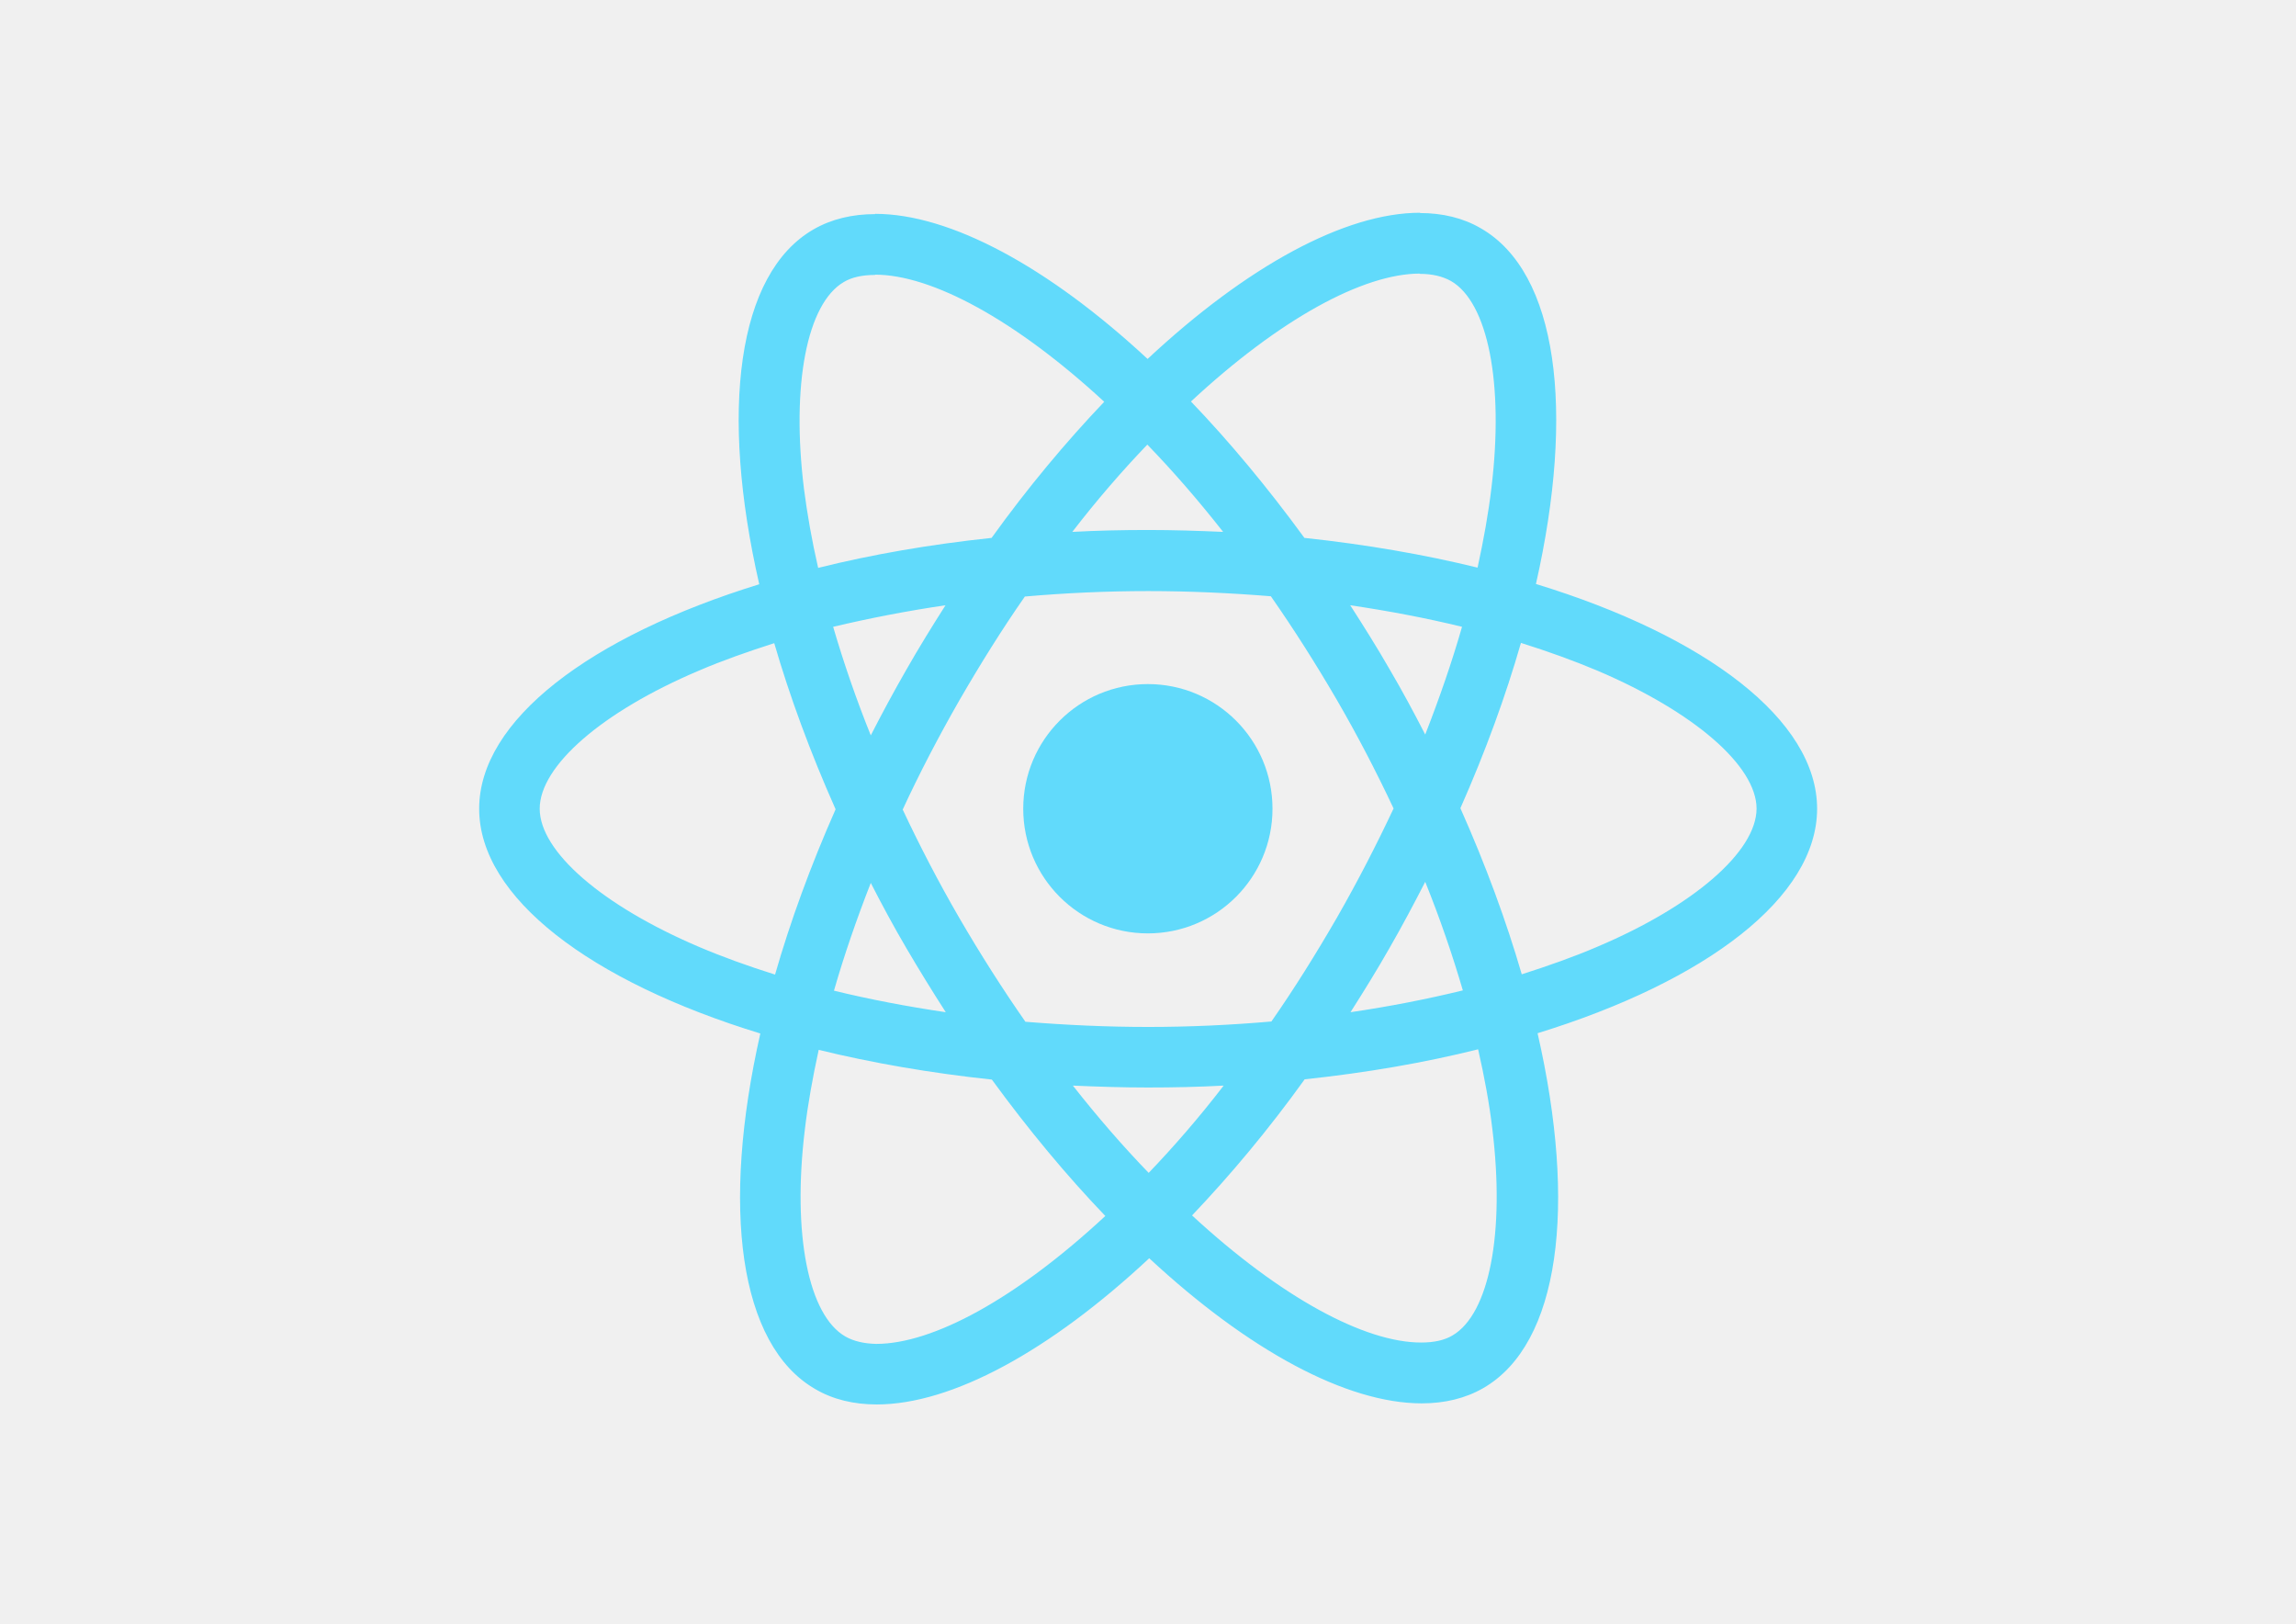
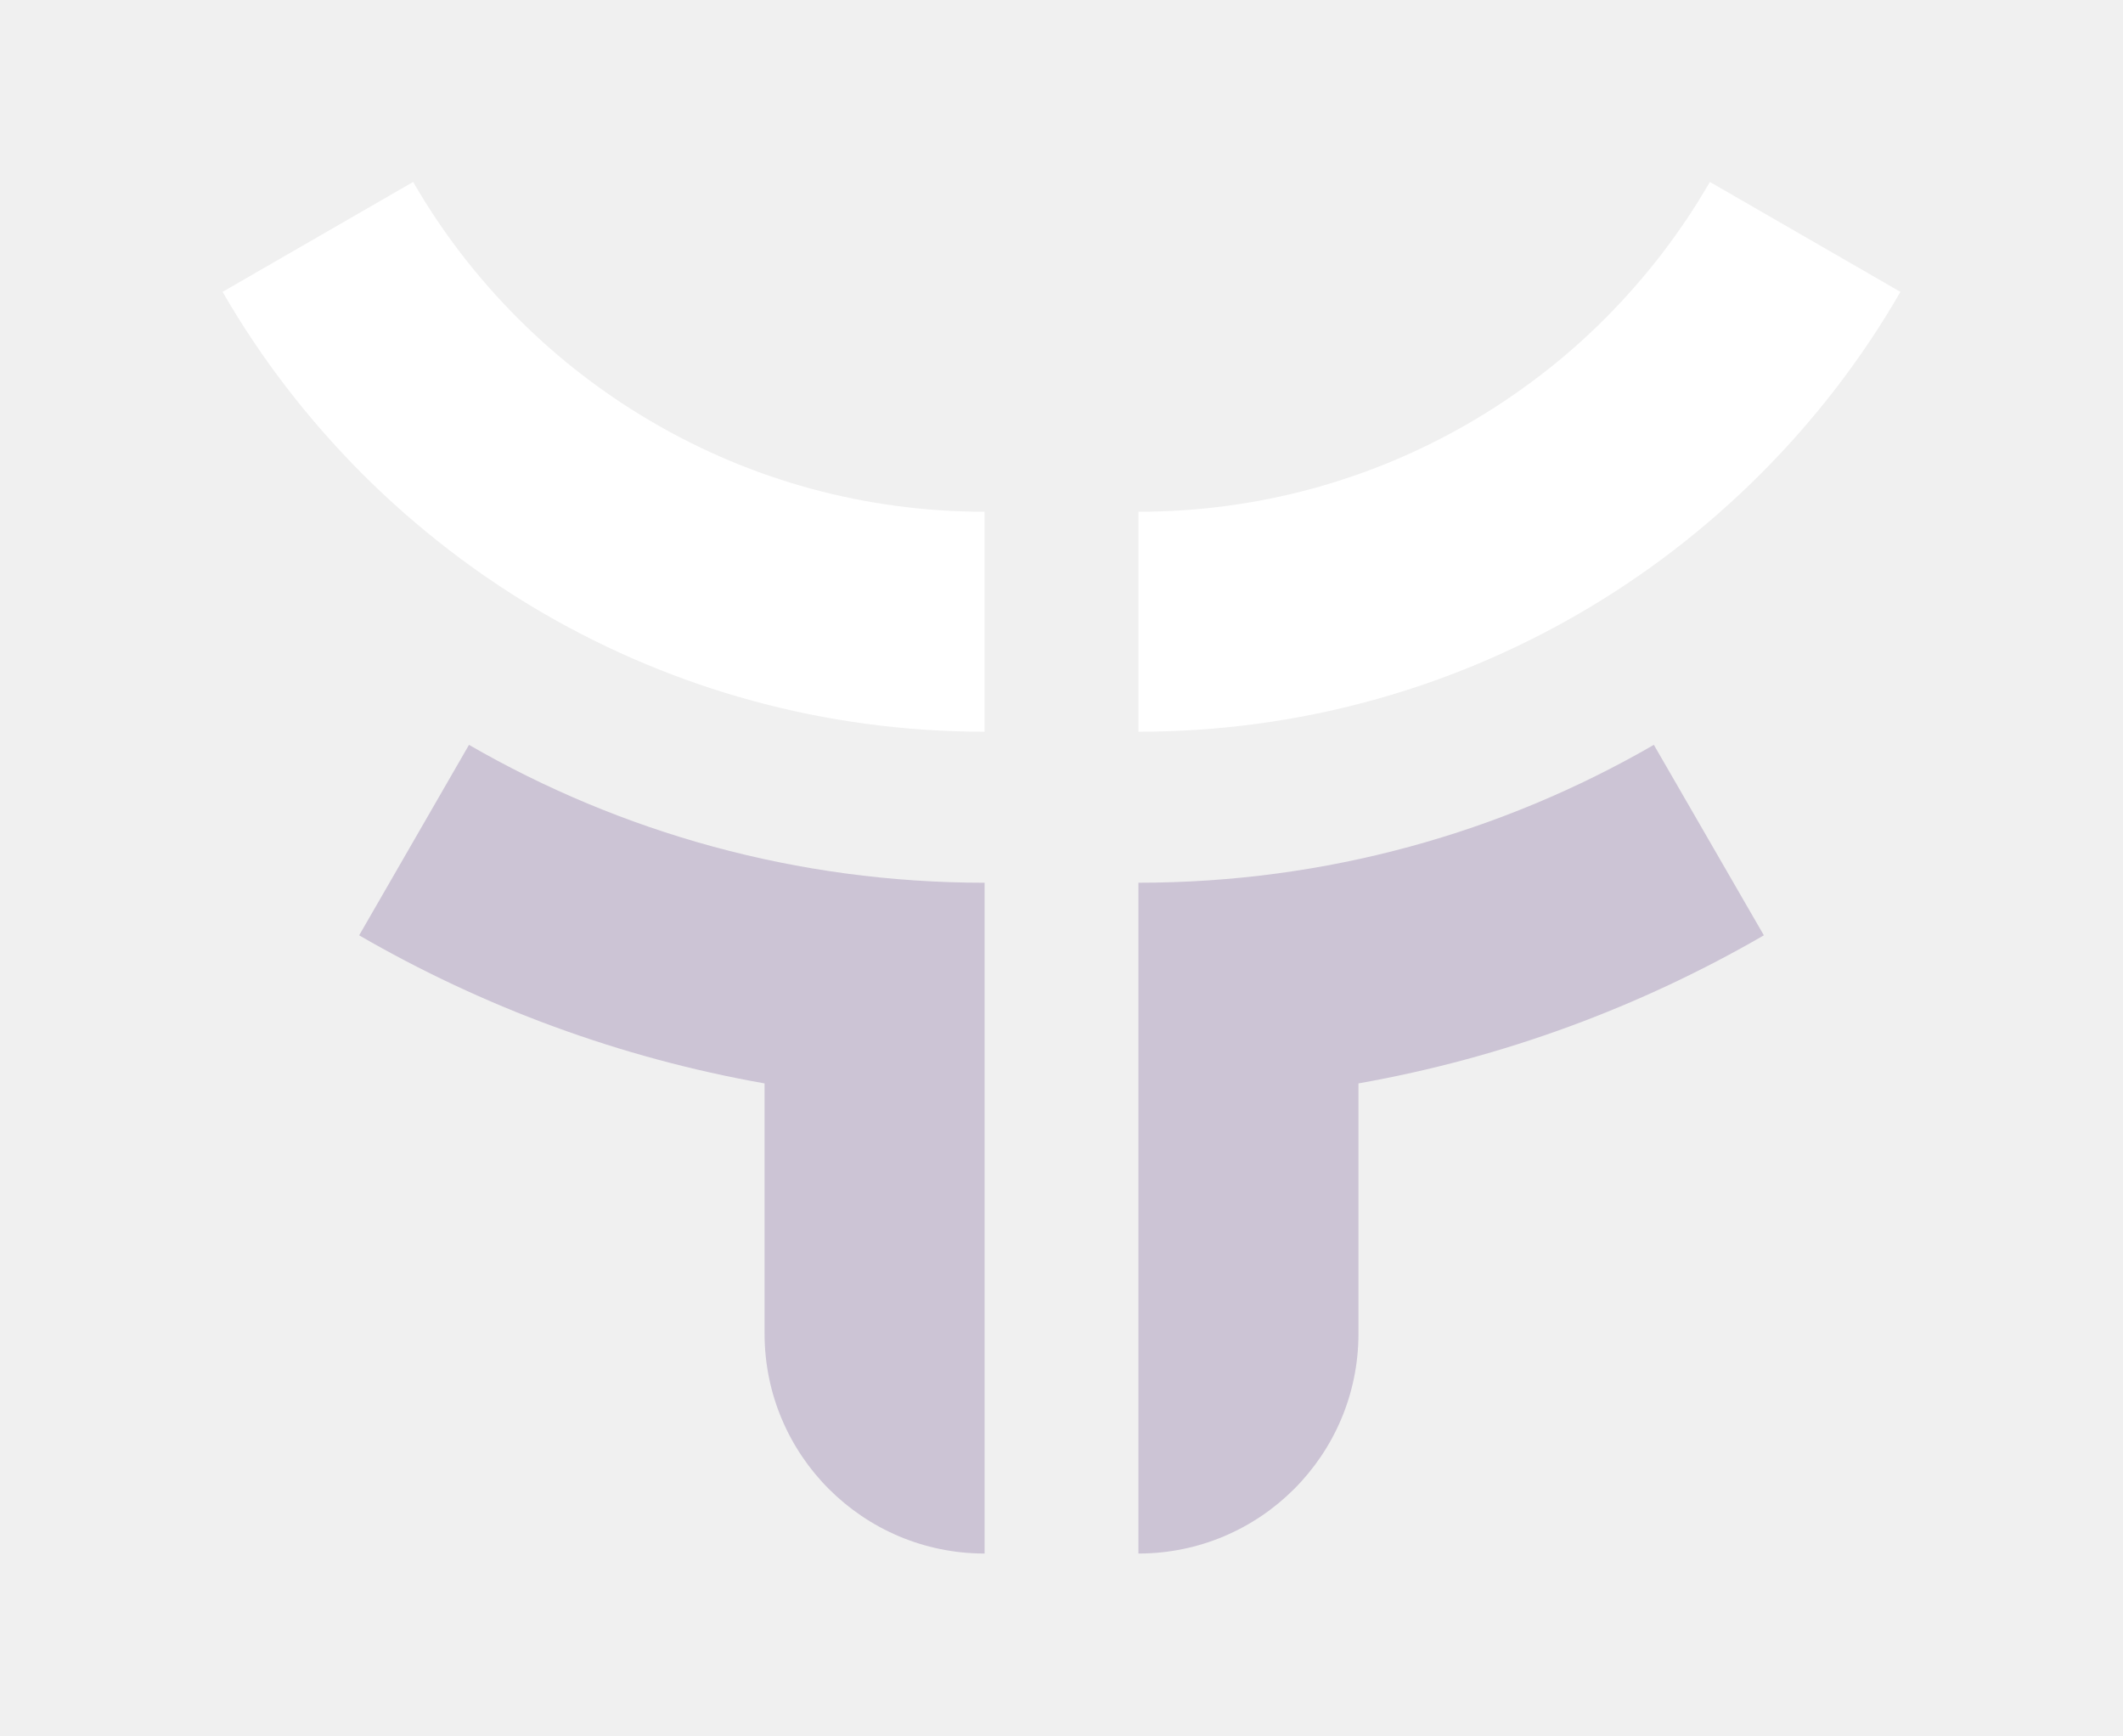
- <svg xmlns="http://www.w3.org/2000/svg" viewBox="0 0 841.9 595.3">
-   <g fill="#61DAFB">
-     <path d="M666.3 296.5c0-32.5-40.7-63.3-103.1-82.4 14.4-63.6 8-114.2-20.2-130.4-6.5-3.8-14.1-5.6-22.4-5.6v22.3c4.6 0 8.3.9 11.4 2.6 13.6 7.8 19.5 37.5 14.9 75.7-1.1 9.4-2.9 19.3-5.1 29.4-19.6-4.8-41-8.5-63.5-10.9-13.5-18.5-27.5-35.3-41.6-50 32.6-30.3 63.2-46.9 84-46.9V78c-27.5 0-63.5 19.6-99.9 53.6-36.4-33.8-72.4-53.2-99.9-53.2v22.3c20.7 0 51.4 16.5 84 46.6-14 14.7-28 31.4-41.3 49.9-22.6 2.4-44 6.1-63.6 11-2.3-10-4-19.7-5.2-29-4.7-38.2 1.1-67.9 14.6-75.8 3-1.8 6.9-2.6 11.5-2.6V78.5c-8.4 0-16 1.8-22.6 5.6-28.1 16.2-34.4 66.7-19.9 130.1-62.2 19.2-102.7 49.9-102.7 82.3 0 32.5 40.7 63.3 103.1 82.4-14.4 63.6-8 114.2 20.2 130.4 6.5 3.8 14.1 5.6 22.5 5.6 27.5 0 63.5-19.6 99.9-53.6 36.4 33.8 72.4 53.2 99.9 53.2 8.4 0 16-1.8 22.6-5.6 28.1-16.2 34.4-66.7 19.9-130.1 62-19.1 102.5-49.9 102.5-82.3zm-130.2-66.7c-3.7 12.9-8.3 26.2-13.5 39.5-4.1-8-8.4-16-13.1-24-4.6-8-9.5-15.8-14.4-23.4 14.2 2.1 27.9 4.7 41 7.9zm-45.8 106.5c-7.8 13.5-15.8 26.3-24.1 38.2-14.9 1.3-30 2-45.2 2-15.1 0-30.2-.7-45-1.9-8.3-11.9-16.4-24.6-24.2-38-7.6-13.1-14.5-26.4-20.8-39.8 6.2-13.4 13.2-26.8 20.7-39.9 7.8-13.5 15.8-26.3 24.1-38.2 14.9-1.3 30-2 45.2-2 15.1 0 30.2.7 45 1.9 8.3 11.9 16.4 24.6 24.2 38 7.6 13.1 14.5 26.4 20.8 39.8-6.3 13.4-13.2 26.8-20.7 39.9zm32.3-13c5.4 13.4 10 26.8 13.8 39.8-13.1 3.2-26.9 5.9-41.2 8 4.9-7.7 9.8-15.6 14.4-23.7 4.6-8 8.9-16.1 13-24.1zM421.2 430c-9.3-9.6-18.6-20.3-27.8-32 9 .4 18.2.7 27.5.7 9.4 0 18.7-.2 27.8-.7-9 11.7-18.3 22.4-27.5 32zm-74.4-58.9c-14.2-2.1-27.9-4.7-41-7.9 3.7-12.9 8.3-26.2 13.5-39.5 4.1 8 8.4 16 13.1 24 4.7 8 9.5 15.8 14.4 23.4zM420.7 163c9.3 9.6 18.6 20.3 27.8 32-9-.4-18.2-.7-27.5-.7-9.4 0-18.7.2-27.8.7 9-11.7 18.3-22.4 27.5-32zm-74 58.9c-4.9 7.7-9.8 15.6-14.4 23.7-4.6 8-8.9 16-13 24-5.4-13.4-10-26.8-13.8-39.8 13.1-3.1 26.9-5.8 41.2-7.9zm-90.5 125.2c-35.4-15.1-58.3-34.9-58.3-50.6 0-15.7 22.9-35.6 58.3-50.6 8.6-3.7 18-7 27.7-10.1 5.7 19.6 13.2 40 22.5 60.9-9.2 20.8-16.6 41.1-22.2 60.6-9.9-3.1-19.3-6.5-28-10.2zM310 490c-13.6-7.8-19.5-37.5-14.9-75.7 1.1-9.4 2.9-19.3 5.1-29.4 19.6 4.8 41 8.5 63.5 10.9 13.5 18.5 27.5 35.3 41.6 50-32.6 30.3-63.2 46.9-84 46.9-4.5-.1-8.3-1-11.3-2.7zm237.2-76.2c4.7 38.2-1.1 67.9-14.6 75.8-3 1.8-6.9 2.6-11.5 2.6-20.7 0-51.4-16.5-84-46.6 14-14.7 28-31.4 41.3-49.9 22.6-2.4 44-6.1 63.6-11 2.3 10.1 4.1 19.8 5.2 29.1zm38.5-66.7c-8.6 3.7-18 7-27.7 10.1-5.7-19.6-13.2-40-22.5-60.9 9.2-20.8 16.6-41.1 22.2-60.6 9.9 3.1 19.3 6.5 28.1 10.2 35.4 15.1 58.3 34.9 58.3 50.6-.1 15.7-23 35.6-58.4 50.6zM320.8 78.4z" />
-     <circle cx="420.9" cy="296.5" r="45.7" />
-     <path d="M520.5 78.1z" />
+ <svg xmlns="http://www.w3.org/2000/svg" version="1.1" id="Layer_1" x="0px" y="0px" width="179.289px" height="146.544px" viewBox="0 0 179.289 146.544" enable-background="new 0 0 179.289 146.544" xml:space="preserve">
+   <g>
+     <g>
+       <path fill-rule="evenodd" clip-rule="evenodd" fill="white" d="M55.29,35.754c-4.228-2.44-8.109-5.426-11.532-8.852                     c-3.434-3.434-6.433-7.312-8.866-11.539l-16.095,9.282c3.255,5.644,7.252,10.811,11.815,15.382                     c4.588,4.575,9.737,8.554,15.376,11.814c10.943,6.328,23.629,9.945,37.161,9.945V43.212C72.999,43.212,63.478,40.503,55.29,35.754                     L55.29,35.754z" class="path cowhorn" />
+       <path opacity="1" fill-rule="evenodd" clip-rule="evenodd" fill="#CCC4D5" d="M114.724,108.893v3.713                     c0,10.26-8.32,18.574-18.582,18.574v-18.574v-3.713V93.111v-9.285v-9.289c15.863,0,30.727-4.242,43.527-11.643l9.291,16.084                     c-10.418,6.027-21.963,10.334-34.236,12.504V108.893L114.724,108.893z" class="path cowface" />
+       <path opacity="1" fill-rule="evenodd" clip-rule="evenodd" fill="#CCC4D5" d="M83.149,108.893v3.713v18.574                     c-10.265,0-18.581-8.314-18.581-18.574v-3.713v-17.41c-12.276-2.17-23.821-6.477-34.237-12.504l9.276-16.084                     c12.814,7.4,27.676,11.643,43.542,11.643v9.289v9.285V108.893L83.149,108.893z" class="path cowface" />
+       <path fill-rule="evenodd" clip-rule="evenodd" fill="white" d="M124.011,35.754c4.215-2.44,8.111-5.426,11.533-8.852                     c3.422-3.434,6.42-7.312,8.855-11.539l16.092,9.282c-3.252,5.644-7.238,10.811-11.814,15.382                     c-4.572,4.575-9.736,8.554-15.377,11.814c-10.928,6.328-23.627,9.945-37.158,9.945V43.212                     C106.291,43.212,115.81,40.503,124.011,35.754z" class="path cowhorn" />
+     </g>
  </g>
</svg>
